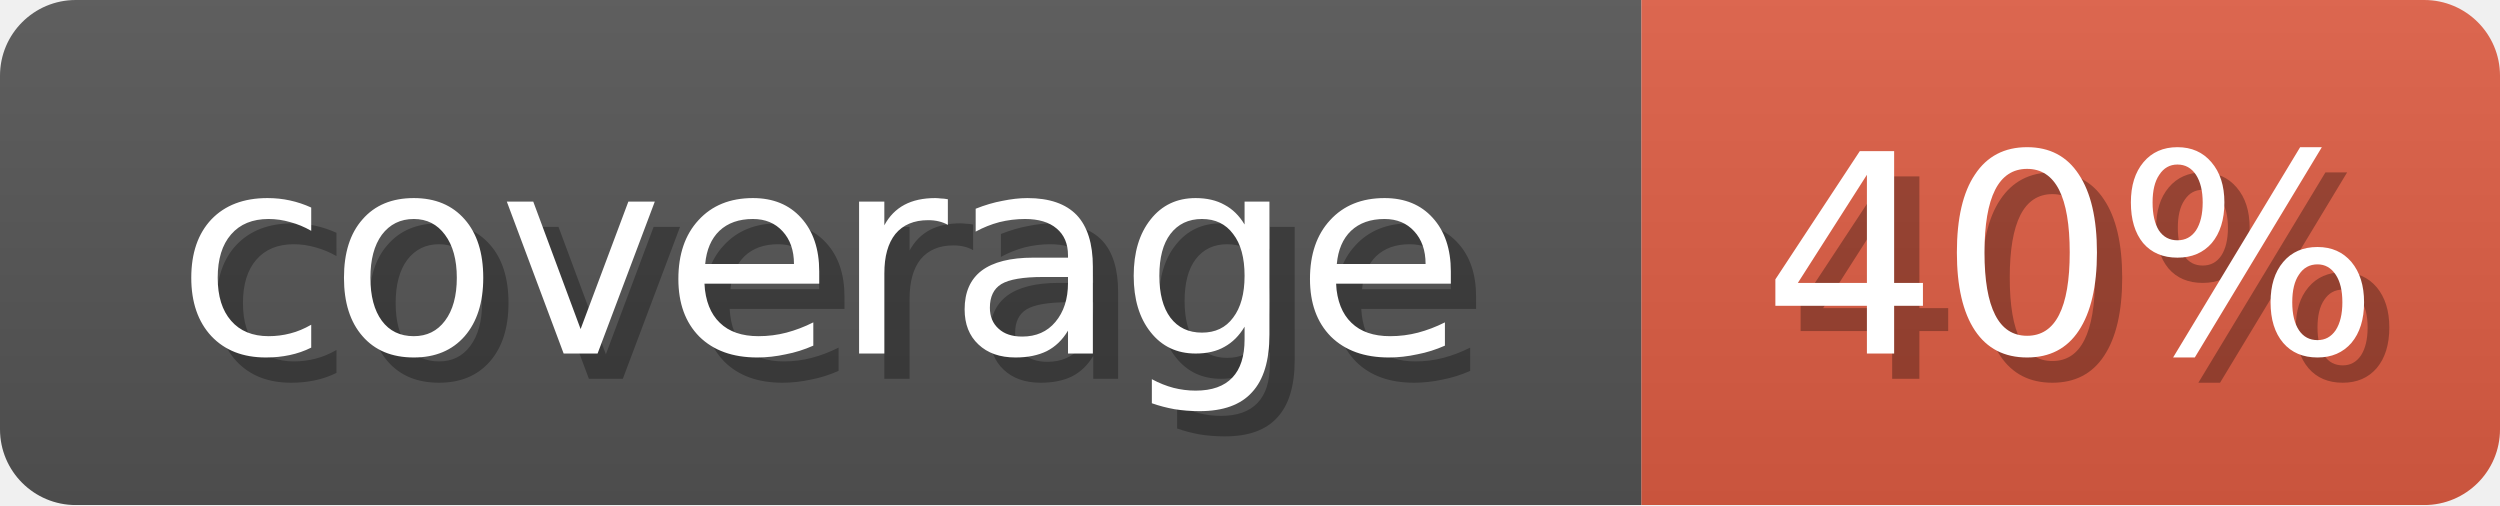
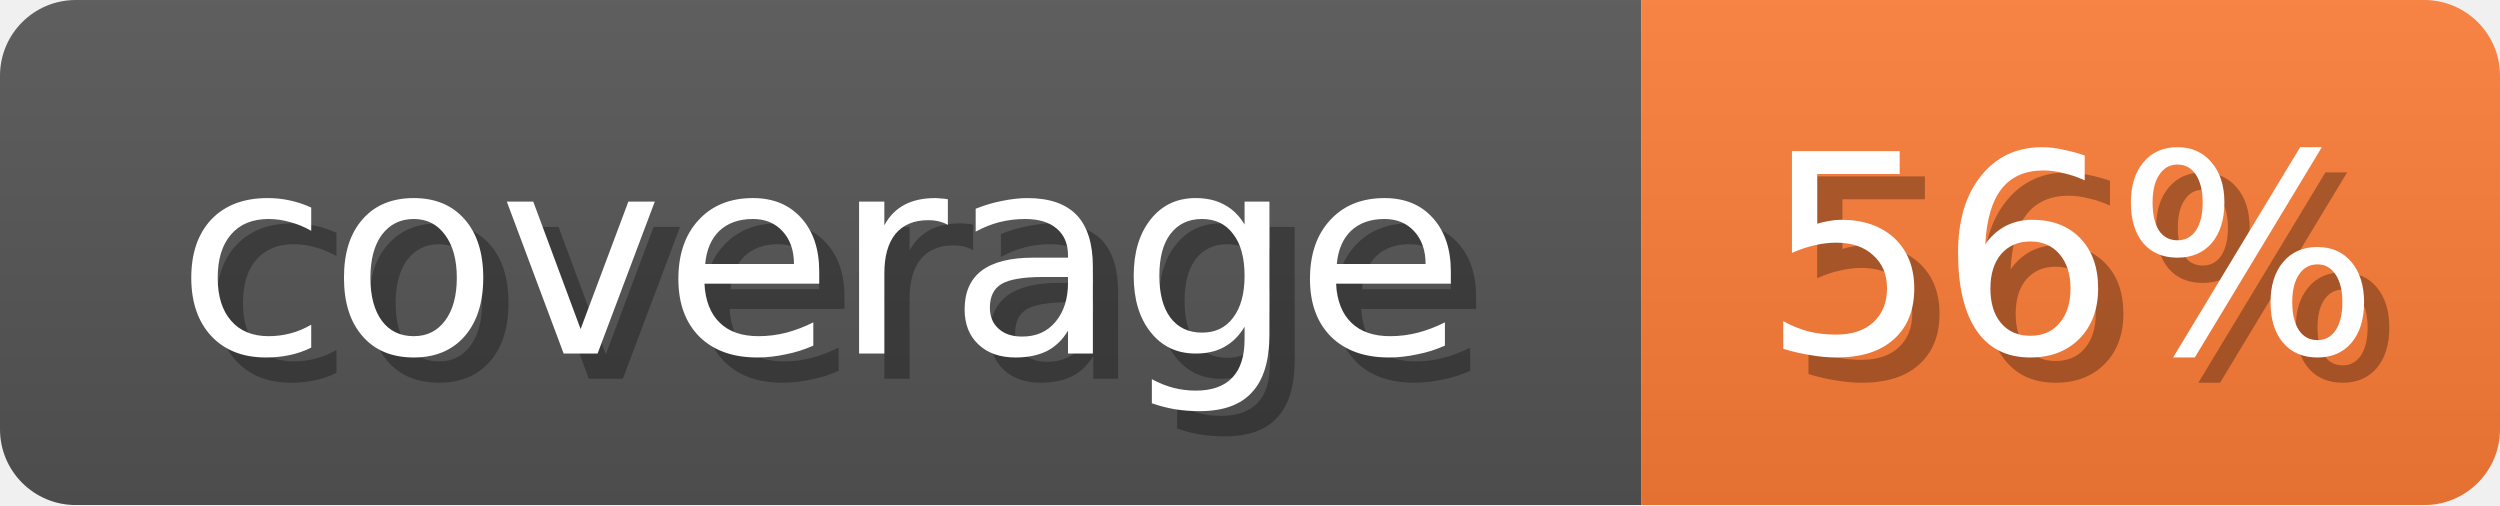
<svg xmlns="http://www.w3.org/2000/svg" width="99" height="20">
  <linearGradient id="b" x2="0" y2="100%">
    <stop offset="0" stop-color="#bbb" stop-opacity=".1" />
    <stop offset="1" stop-opacity=".1" />
  </linearGradient>
  <mask id="anybadge_1">
    <rect width="99" height="20" rx="3" fill="#fff" />
  </mask>
  <g mask="url(#anybadge_1)">
    <path fill="#555" d="M0 0h65v20H0z" />
-     <path fill="#E05D44" d="M65 0h34v20H65z" />
+     <path fill="#FE7D37" d="M65 0h34v20H65z" />
    <path fill="url(#b)" d="M0 0h99v20H0z" />
  </g>
  <g fill="#fff" text-anchor="middle" font-family="DejaVu Sans,Verdana,Geneva,sans-serif" font-size="11">
    <text x="33.5" y="15" fill="#010101" fill-opacity=".3">coverage</text>
    <text x="32.5" y="14">coverage</text>
  </g>
  <g fill="#fff" text-anchor="middle" font-family="DejaVu Sans,Verdana,Geneva,sans-serif" font-size="11">
-     <text x="83.0" y="15" fill="#010101" fill-opacity=".3">40%</text>
-     <text x="82.0" y="14">40%</text>
+     <text x="83.0" y="15" fill="#010101" fill-opacity=".3">56%</text>
+     <text x="82.0" y="14">56%</text>
  </g>
</svg>
